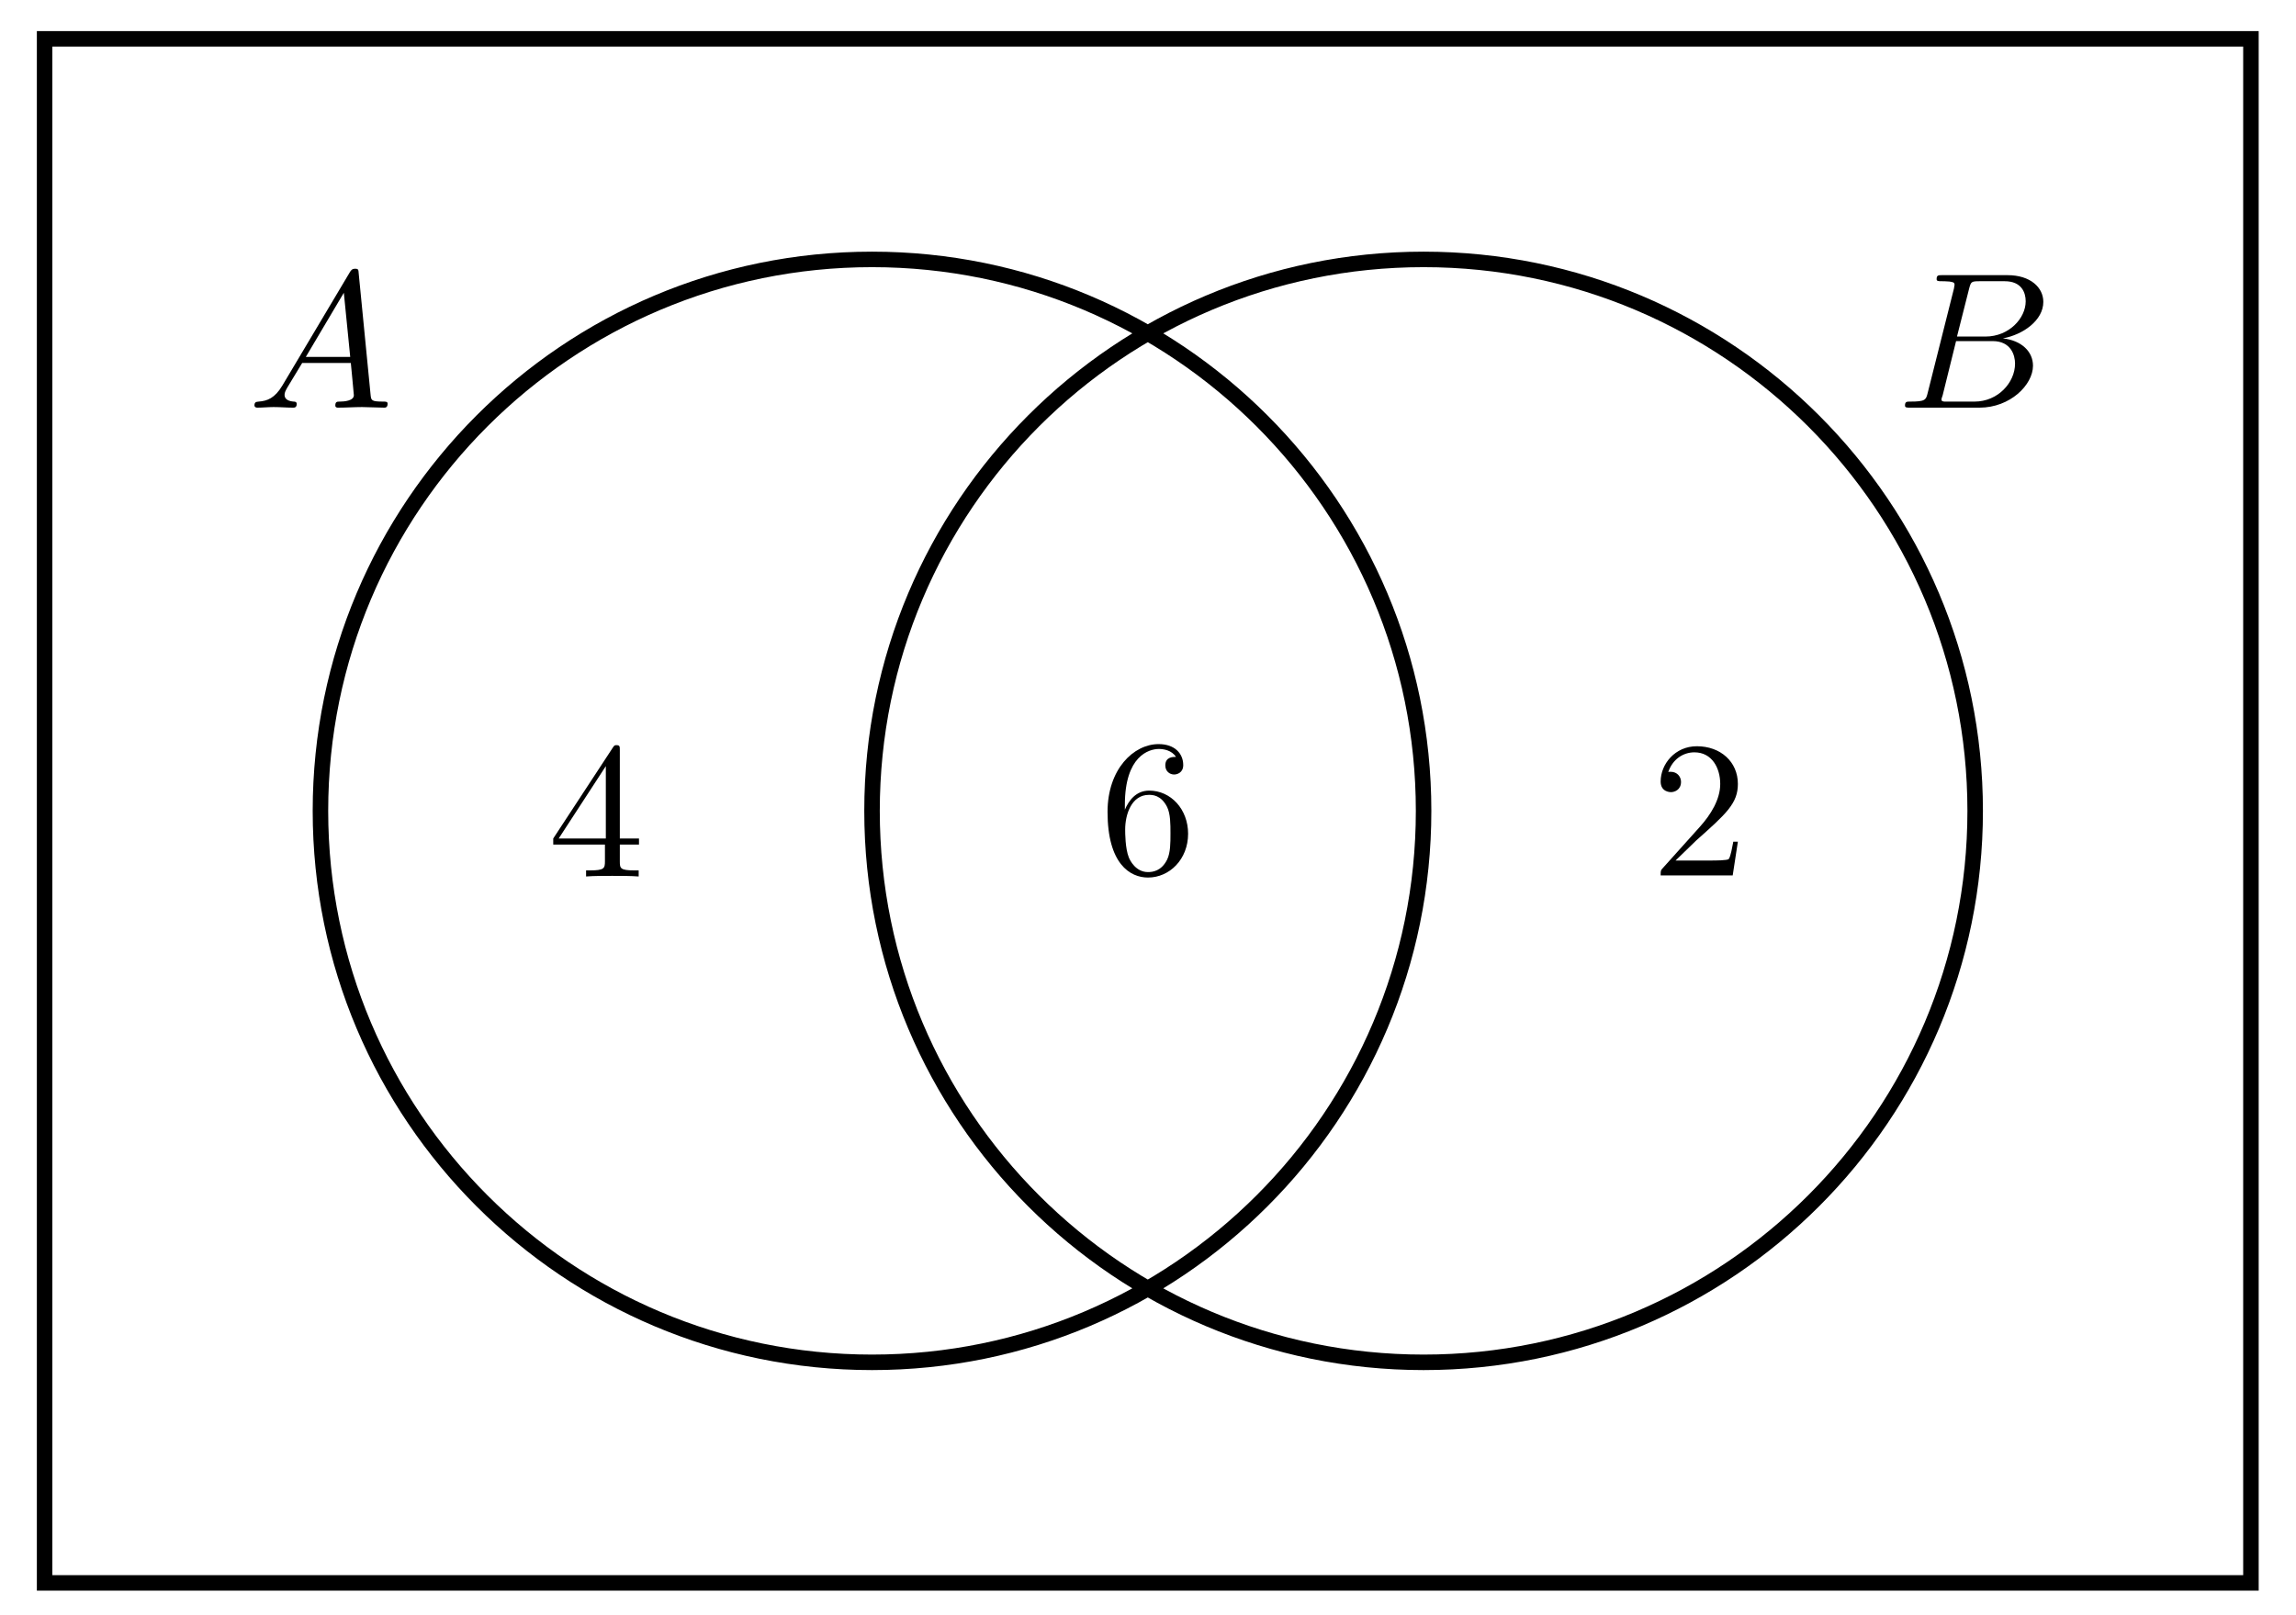
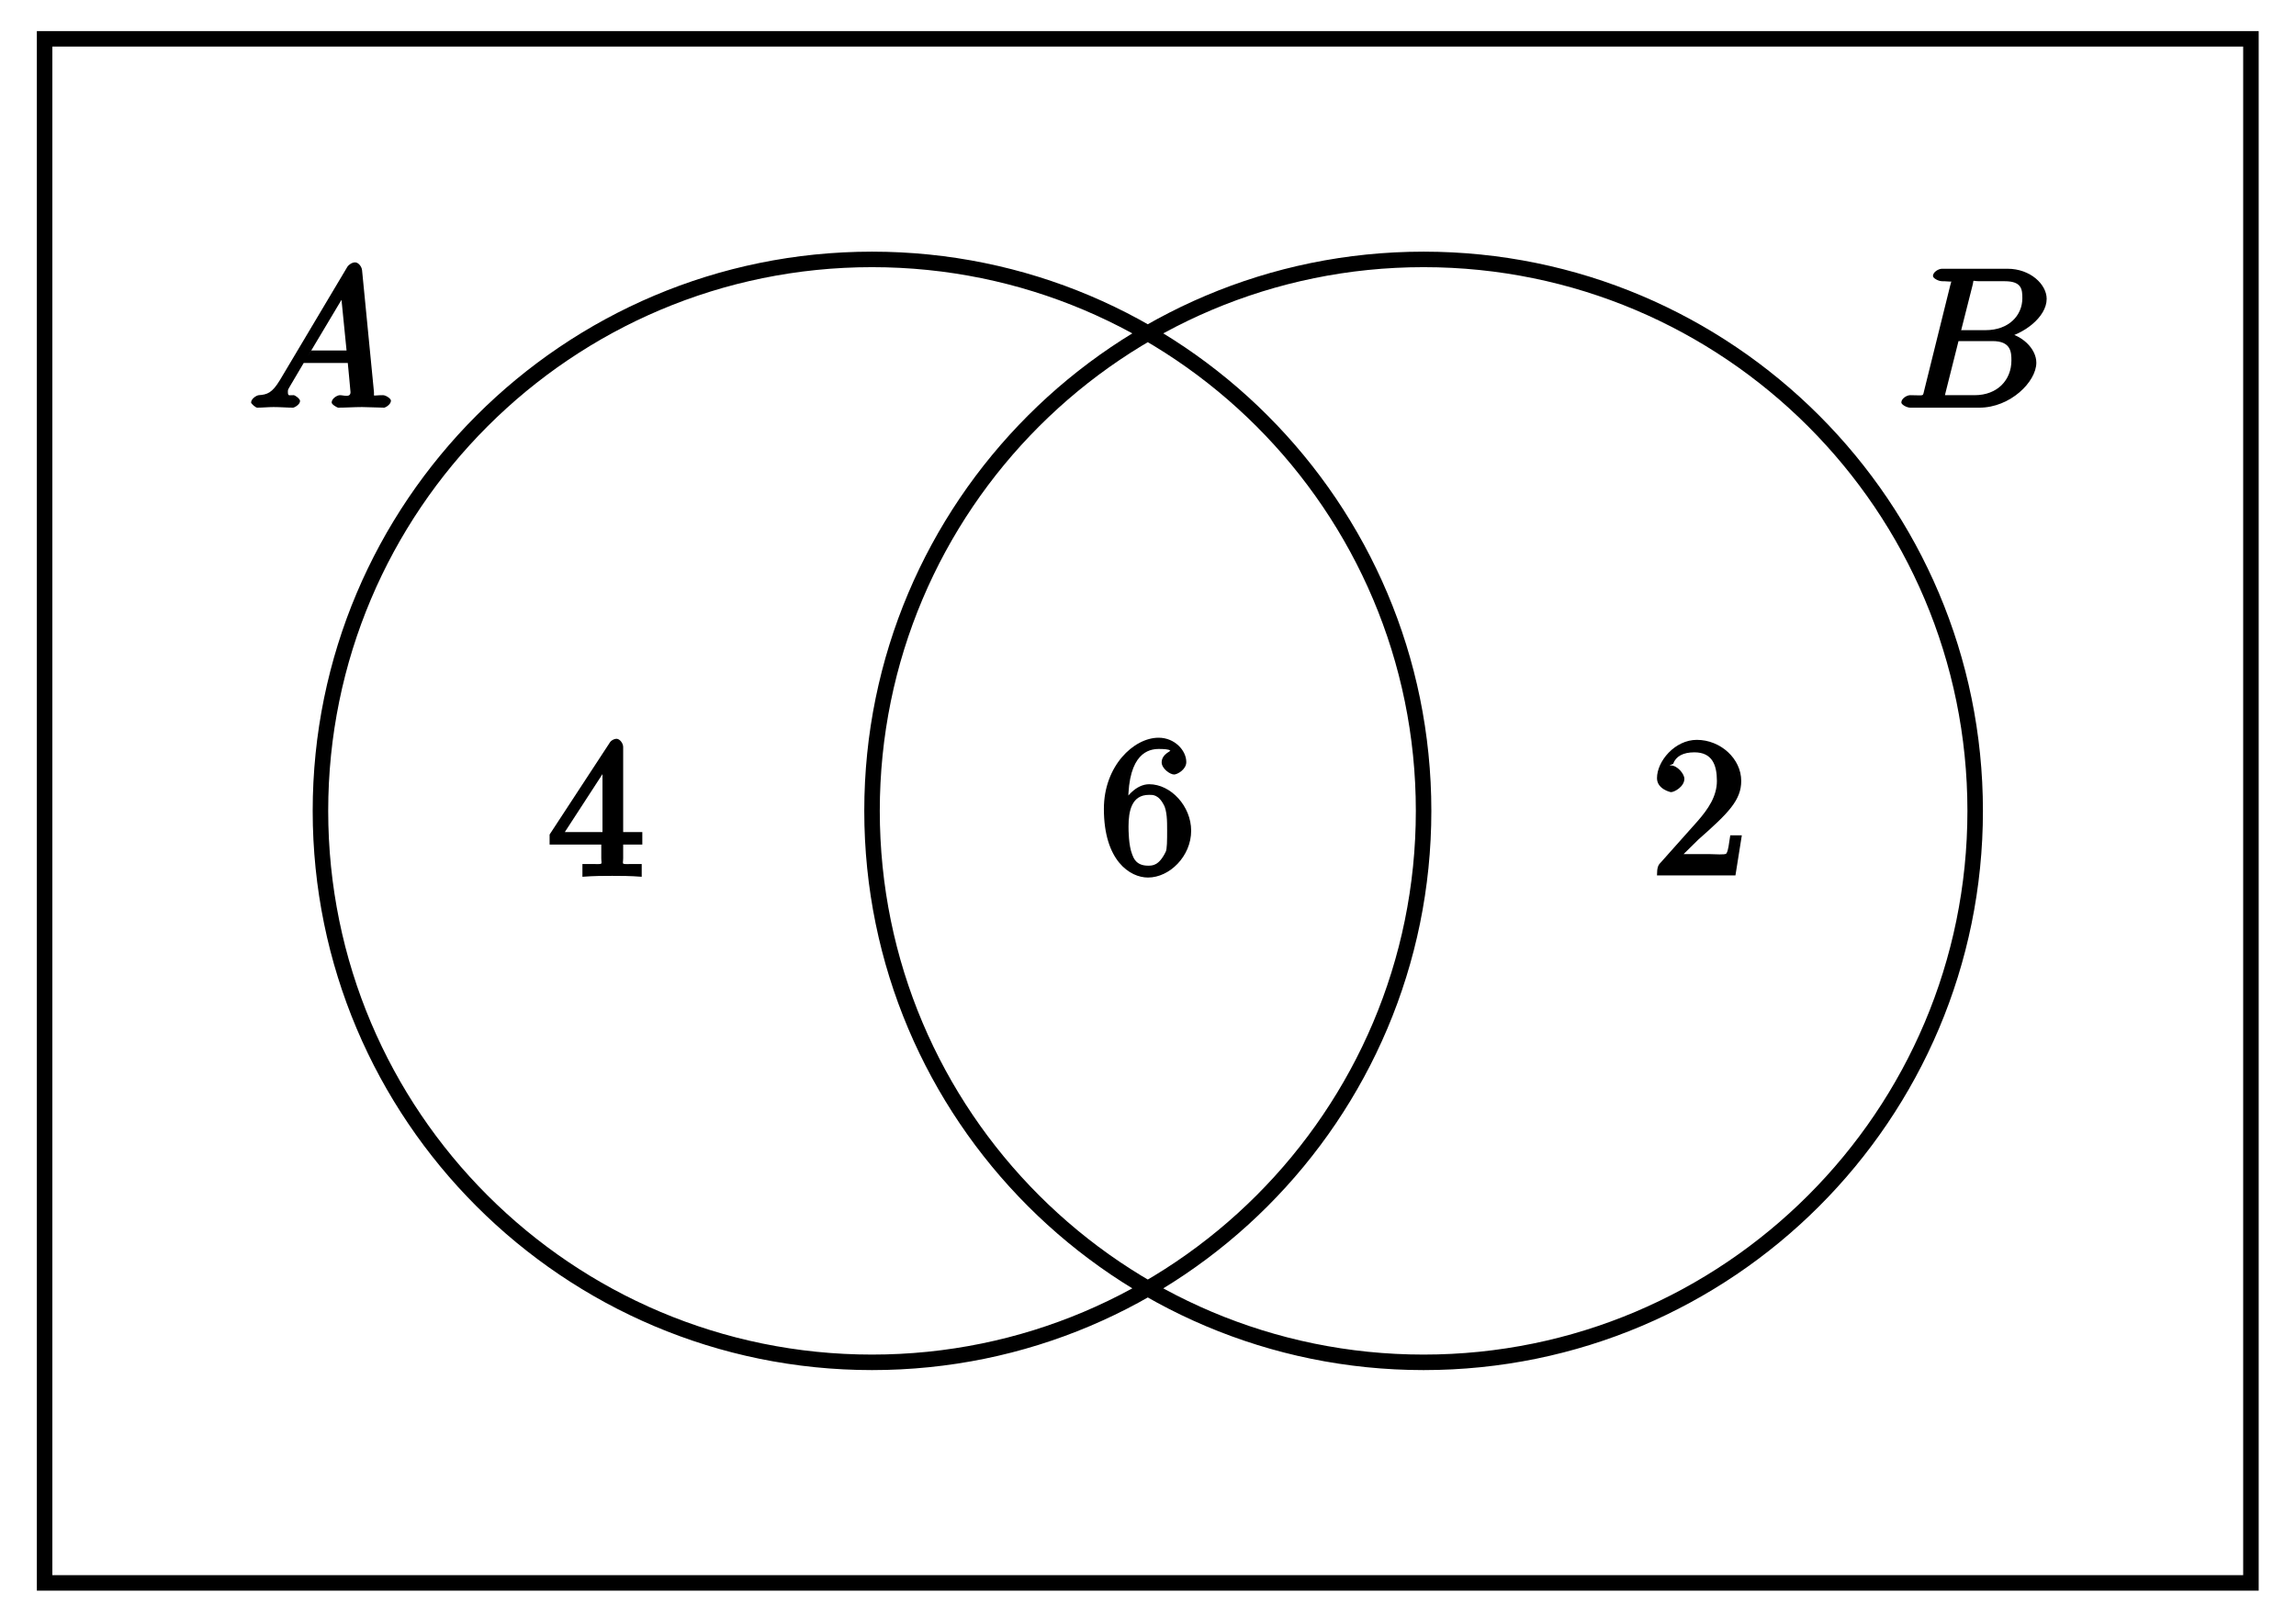
- <svg xmlns="http://www.w3.org/2000/svg" xmlns:xlink="http://www.w3.org/1999/xlink" width="118" height="83" viewBox="0 0 118 83">
+ <svg xmlns="http://www.w3.org/2000/svg" xmlns:xlink="http://www.w3.org/1999/xlink" width="118pt" height="83pt" viewBox="0 0 118 83" version="1.1">
  <defs>
    <g>
-       <g id="glyph-0-0">
-         <path d="M 1.781 -1.141 C 1.391 -0.484 1 -0.344 0.562 -0.312 C 0.438 -0.297 0.344 -0.297 0.344 -0.109 C 0.344 -0.047 0.406 0 0.484 0 C 0.75 0 1.062 -0.031 1.328 -0.031 C 1.672 -0.031 2.016 0 2.328 0 C 2.391 0 2.516 0 2.516 -0.188 C 2.516 -0.297 2.438 -0.312 2.359 -0.312 C 2.141 -0.328 1.891 -0.406 1.891 -0.656 C 1.891 -0.781 1.953 -0.891 2.031 -1.031 L 2.797 -2.297 L 5.297 -2.297 C 5.312 -2.094 5.453 -0.734 5.453 -0.641 C 5.453 -0.344 4.938 -0.312 4.734 -0.312 C 4.594 -0.312 4.5 -0.312 4.5 -0.109 C 4.5 0 4.609 0 4.641 0 C 5.047 0 5.469 -0.031 5.875 -0.031 C 6.125 -0.031 6.766 0 7.016 0 C 7.062 0 7.188 0 7.188 -0.203 C 7.188 -0.312 7.094 -0.312 6.953 -0.312 C 6.344 -0.312 6.344 -0.375 6.312 -0.672 L 5.703 -6.891 C 5.688 -7.094 5.688 -7.141 5.516 -7.141 C 5.359 -7.141 5.312 -7.062 5.25 -6.969 Z M 2.984 -2.609 L 4.938 -5.906 L 5.266 -2.609 Z M 2.984 -2.609 " />
-       </g>
-       <g id="glyph-0-1">
-         <path d="M 1.594 -0.781 C 1.5 -0.391 1.469 -0.312 0.688 -0.312 C 0.516 -0.312 0.422 -0.312 0.422 -0.109 C 0.422 0 0.516 0 0.688 0 L 4.25 0 C 5.828 0 7 -1.172 7 -2.156 C 7 -2.875 6.422 -3.453 5.453 -3.562 C 6.484 -3.75 7.531 -4.484 7.531 -5.438 C 7.531 -6.172 6.875 -6.812 5.688 -6.812 L 2.328 -6.812 C 2.141 -6.812 2.047 -6.812 2.047 -6.609 C 2.047 -6.5 2.141 -6.5 2.328 -6.5 C 2.344 -6.5 2.531 -6.5 2.703 -6.484 C 2.875 -6.453 2.969 -6.453 2.969 -6.312 C 2.969 -6.281 2.953 -6.25 2.938 -6.125 Z M 3.094 -3.656 L 3.719 -6.125 C 3.812 -6.469 3.828 -6.5 4.25 -6.5 L 5.547 -6.5 C 6.422 -6.5 6.625 -5.906 6.625 -5.469 C 6.625 -4.594 5.766 -3.656 4.562 -3.656 Z M 2.656 -0.312 C 2.516 -0.312 2.5 -0.312 2.438 -0.312 C 2.328 -0.328 2.297 -0.344 2.297 -0.422 C 2.297 -0.453 2.297 -0.469 2.359 -0.641 L 3.047 -3.422 L 4.922 -3.422 C 5.875 -3.422 6.078 -2.688 6.078 -2.266 C 6.078 -1.281 5.188 -0.312 4 -0.312 Z M 2.656 -0.312 " />
-       </g>
-       <g id="glyph-1-0">
-         <path d="M 4.562 -2.031 C 4.562 -3.297 3.672 -4.25 2.562 -4.25 C 1.891 -4.25 1.516 -3.75 1.312 -3.266 L 1.312 -3.516 C 1.312 -6.031 2.547 -6.391 3.062 -6.391 C 3.297 -6.391 3.719 -6.328 3.938 -5.984 C 3.781 -5.984 3.391 -5.984 3.391 -5.547 C 3.391 -5.234 3.625 -5.078 3.844 -5.078 C 4 -5.078 4.312 -5.172 4.312 -5.562 C 4.312 -6.156 3.875 -6.641 3.047 -6.641 C 1.766 -6.641 0.422 -5.359 0.422 -3.156 C 0.422 -0.484 1.578 0.219 2.5 0.219 C 3.609 0.219 4.562 -0.719 4.562 -2.031 Z M 3.656 -2.047 C 3.656 -1.562 3.656 -1.062 3.484 -0.703 C 3.188 -0.109 2.734 -0.062 2.5 -0.062 C 1.875 -0.062 1.578 -0.656 1.516 -0.812 C 1.328 -1.281 1.328 -2.078 1.328 -2.25 C 1.328 -3.031 1.656 -4.031 2.547 -4.031 C 2.719 -4.031 3.172 -4.031 3.484 -3.406 C 3.656 -3.047 3.656 -2.531 3.656 -2.047 Z M 3.656 -2.047 " />
-       </g>
-       <g id="glyph-1-1">
-         <path d="M 4.688 -1.641 L 4.688 -1.953 L 3.703 -1.953 L 3.703 -6.484 C 3.703 -6.688 3.703 -6.75 3.531 -6.75 C 3.453 -6.75 3.422 -6.75 3.344 -6.625 L 0.281 -1.953 L 0.281 -1.641 L 2.938 -1.641 L 2.938 -0.781 C 2.938 -0.422 2.906 -0.312 2.172 -0.312 L 1.969 -0.312 L 1.969 0 C 2.375 -0.031 2.891 -0.031 3.312 -0.031 C 3.734 -0.031 4.25 -0.031 4.672 0 L 4.672 -0.312 L 4.453 -0.312 C 3.719 -0.312 3.703 -0.422 3.703 -0.781 L 3.703 -1.641 Z M 2.984 -1.953 L 0.562 -1.953 L 2.984 -5.672 Z M 2.984 -1.953 " />
-       </g>
-       <g id="glyph-1-2">
-         <path d="M 4.469 -1.734 L 4.234 -1.734 C 4.172 -1.438 4.109 -1 4 -0.844 C 3.938 -0.766 3.281 -0.766 3.062 -0.766 L 1.266 -0.766 L 2.328 -1.797 C 3.875 -3.172 4.469 -3.703 4.469 -4.703 C 4.469 -5.844 3.578 -6.641 2.359 -6.641 C 1.234 -6.641 0.5 -5.719 0.5 -4.828 C 0.5 -4.281 1 -4.281 1.031 -4.281 C 1.203 -4.281 1.547 -4.391 1.547 -4.812 C 1.547 -5.062 1.359 -5.328 1.016 -5.328 C 0.938 -5.328 0.922 -5.328 0.891 -5.312 C 1.109 -5.969 1.656 -6.328 2.234 -6.328 C 3.141 -6.328 3.562 -5.516 3.562 -4.703 C 3.562 -3.906 3.078 -3.125 2.516 -2.5 L 0.609 -0.375 C 0.5 -0.266 0.5 -0.234 0.5 0 L 4.203 0 Z M 4.469 -1.734 " />
-       </g>
+       <symbol overflow="visible" id="glyph0-0">
+         <path style="stroke:none;" d="" />
+       </symbol>
+       <symbol overflow="visible" id="glyph0-1">
+         <path style="stroke:none;" d="M 1.656 -1.422 C 1.25 -0.75 1 -0.672 0.562 -0.641 C 0.438 -0.625 0.172 -0.453 0.172 -0.266 C 0.172 -0.203 0.406 0 0.484 0 C 0.75 0 1.062 -0.031 1.328 -0.031 C 1.672 -0.031 2.016 0 2.328 0 C 2.391 0 2.688 -0.156 2.688 -0.344 C 2.688 -0.453 2.438 -0.641 2.359 -0.641 C 2.141 -0.656 2.062 -0.562 2.062 -0.812 C 2.062 -0.938 2.078 -0.938 2.156 -1.078 L 2.875 -2.297 L 5.141 -2.297 C 5.141 -2.25 5.281 -0.891 5.281 -0.797 C 5.281 -0.5 4.938 -0.641 4.734 -0.641 C 4.594 -0.641 4.312 -0.469 4.312 -0.266 C 4.312 -0.156 4.609 0 4.641 0 C 5.047 0 5.469 -0.031 5.875 -0.031 C 6.125 -0.031 6.766 0 7.016 0 C 7.062 0 7.359 -0.156 7.359 -0.359 C 7.359 -0.469 7.094 -0.641 6.953 -0.641 C 6.344 -0.641 6.516 -0.531 6.484 -0.828 L 5.875 -7.062 C 5.859 -7.25 5.688 -7.469 5.516 -7.469 C 5.359 -7.469 5.188 -7.344 5.125 -7.25 Z M 3.094 -2.656 L 5.062 -5.953 L 4.766 -6.062 L 5.078 -2.938 L 3.266 -2.938 Z M 3.094 -2.656 " />
+       </symbol>
+       <symbol overflow="visible" id="glyph0-2">
+         <path style="stroke:none;" d="M 1.422 -0.938 C 1.312 -0.547 1.469 -0.641 0.688 -0.641 C 0.516 -0.641 0.234 -0.469 0.234 -0.266 C 0.234 -0.156 0.516 0 0.688 0 L 4.25 0 C 5.828 0 7.172 -1.328 7.172 -2.312 C 7.172 -3.031 6.422 -3.781 5.453 -3.891 L 5.453 -3.562 C 6.484 -3.75 7.703 -4.641 7.703 -5.594 C 7.703 -6.328 6.875 -7.141 5.688 -7.141 L 2.328 -7.141 C 2.141 -7.141 1.859 -6.969 1.859 -6.766 C 1.859 -6.656 2.141 -6.5 2.328 -6.5 C 2.344 -6.5 2.531 -6.5 2.703 -6.484 C 2.875 -6.453 2.797 -6.609 2.797 -6.484 C 2.797 -6.438 2.781 -6.406 2.75 -6.297 Z M 3.266 -3.812 L 3.891 -6.281 C 3.984 -6.625 3.828 -6.5 4.25 -6.5 L 5.547 -6.5 C 6.422 -6.5 6.453 -6.078 6.453 -5.625 C 6.453 -4.75 5.766 -3.984 4.562 -3.984 L 3.312 -3.984 Z M 2.656 -0.641 C 2.516 -0.641 2.5 -0.641 2.438 -0.641 C 2.328 -0.656 2.469 -0.5 2.469 -0.578 C 2.469 -0.609 2.469 -0.625 2.516 -0.812 L 3.172 -3.422 L 4.922 -3.422 C 5.875 -3.422 5.891 -2.844 5.891 -2.422 C 5.891 -1.438 5.188 -0.641 4 -0.641 Z M 2.656 -0.641 " />
+       </symbol>
+       <symbol overflow="visible" id="glyph1-0">
+         <path style="stroke:none;" d="" />
+       </symbol>
+       <symbol overflow="visible" id="glyph1-1">
+         <path style="stroke:none;" d="M 4.719 -2.188 C 4.719 -3.453 3.672 -4.578 2.562 -4.578 C 1.891 -4.578 1.328 -3.906 1.141 -3.422 L 1.484 -3.422 L 1.484 -3.672 C 1.484 -6.188 2.547 -6.391 3.062 -6.391 C 3.297 -6.391 3.594 -6.375 3.625 -6.312 C 3.781 -6.312 3.203 -6.156 3.203 -5.703 C 3.203 -5.391 3.625 -5.078 3.844 -5.078 C 4 -5.078 4.469 -5.328 4.469 -5.719 C 4.469 -6.312 3.875 -6.969 3.047 -6.969 C 1.766 -6.969 0.234 -5.516 0.234 -3.312 C 0.234 -0.641 1.578 0.219 2.5 0.219 C 3.609 0.219 4.719 -0.875 4.719 -2.188 Z M 3.484 -2.203 C 3.484 -1.719 3.484 -1.219 3.406 -1.094 C 3.062 -0.391 2.734 -0.391 2.5 -0.391 C 1.875 -0.391 1.75 -0.812 1.688 -0.969 C 1.5 -1.438 1.5 -2.234 1.5 -2.406 C 1.5 -3.188 1.656 -4.031 2.547 -4.031 C 2.719 -4.031 3.047 -4.078 3.344 -3.453 L 3.297 -3.562 C 3.484 -3.203 3.484 -2.688 3.484 -2.203 Z M 3.484 -2.203 " />
+       </symbol>
+       <symbol overflow="visible" id="glyph1-2">
+         <path style="stroke:none;" d="M 4.859 -1.797 L 4.859 -2.281 L 3.875 -2.281 L 3.875 -6.656 C 3.875 -6.844 3.703 -7.078 3.531 -7.078 C 3.453 -7.078 3.297 -7.031 3.203 -6.906 L 0.094 -2.156 L 0.094 -1.641 L 2.75 -1.641 L 2.75 -0.938 C 2.75 -0.578 2.906 -0.641 2.172 -0.641 L 1.781 -0.641 L 1.781 0.016 C 2.375 -0.031 2.891 -0.031 3.312 -0.031 C 3.734 -0.031 4.25 -0.031 4.828 0.016 L 4.828 -0.641 L 4.453 -0.641 C 3.719 -0.641 3.875 -0.578 3.875 -0.938 L 3.875 -1.641 L 4.859 -1.641 Z M 2.984 -2.281 L 0.875 -2.281 L 3.109 -5.719 L 2.812 -5.828 L 2.812 -2.281 Z M 2.984 -2.281 " />
+       </symbol>
+       <symbol overflow="visible" id="glyph1-3">
+         <path style="stroke:none;" d="M 4.469 -2.062 L 4.078 -2.062 C 4 -1.594 3.984 -1.281 3.875 -1.125 C 3.812 -1.047 3.281 -1.094 3.062 -1.094 L 1.266 -1.094 L 1.391 -0.812 L 2.438 -1.844 C 4 -3.219 4.641 -3.875 4.641 -4.859 C 4.641 -6 3.578 -6.969 2.359 -6.969 C 1.234 -6.969 0.312 -5.875 0.312 -5 C 0.312 -4.438 1 -4.281 1.031 -4.281 C 1.203 -4.281 1.719 -4.562 1.719 -4.969 C 1.719 -5.219 1.359 -5.656 1.016 -5.656 C 0.938 -5.656 0.922 -5.656 1.141 -5.734 C 1.281 -6.125 1.656 -6.328 2.234 -6.328 C 3.141 -6.328 3.391 -5.688 3.391 -4.859 C 3.391 -4.062 2.938 -3.406 2.391 -2.781 L 0.484 -0.641 C 0.375 -0.531 0.312 -0.406 0.312 0 L 4.344 0 L 4.672 -2.062 Z M 4.469 -2.062 " />
+       </symbol>
    </g>
  </defs>
-   <path fill="none" stroke-width="0.797" stroke-linecap="butt" stroke-linejoin="miter" stroke="rgb(0%, 0%, 0%)" stroke-opacity="1" stroke-miterlimit="10" d="M 14.173 -0.001 C 14.173 15.657 1.482 28.348 -14.173 28.348 C -29.829 28.348 -42.52 15.657 -42.52 -0.001 C -42.52 -15.656 -29.829 -28.347 -14.173 -28.347 C 1.482 -28.347 14.173 -15.656 14.173 -0.001 Z M 42.52 -0.001 C 42.52 15.657 29.829 28.348 14.173 28.348 C -1.482 28.348 -14.173 15.657 -14.173 -0.001 C -14.173 -15.656 -1.482 -28.347 14.173 -28.347 C 29.829 -28.347 42.52 -15.656 42.52 -0.001 Z M -56.696 -39.686 L -56.696 39.687 L 56.692 39.687 L 56.692 -39.686 Z M -56.696 -39.686 " transform="matrix(1.00003, 0, 0, -1.00008, 58.9902, 41.68606)" />
-   <g fill="rgb(0%, 0%, 0%)" fill-opacity="1">
-     <use xlink:href="#glyph-0-0" x="12.733" y="20.957" />
-   </g>
-   <g fill="rgb(0%, 0%, 0%)" fill-opacity="1">
-     <use xlink:href="#glyph-0-1" x="97.483" y="20.957" />
-   </g>
-   <g fill="rgb(0%, 0%, 0%)" fill-opacity="1">
-     <use xlink:href="#glyph-1-0" x="56.499" y="44.894" />
-   </g>
-   <g fill="rgb(0%, 0%, 0%)" fill-opacity="1">
-     <use xlink:href="#glyph-1-1" x="28.152" y="45.058" />
-   </g>
-   <g fill="rgb(0%, 0%, 0%)" fill-opacity="1">
-     <use xlink:href="#glyph-1-2" x="84.847" y="45.004" />
+   <g id="surface1">
+     <path style="fill:none;stroke-width:0.797;stroke-linecap:butt;stroke-linejoin:miter;stroke:rgb(0%,0%,0%);stroke-opacity:1;stroke-miterlimit:10;" d="M 14.173 -0.001 C 14.173 15.657 1.482 28.348 -14.173 28.348 C -29.829 28.348 -42.52 15.657 -42.52 -0.001 C -42.52 -15.656 -29.829 -28.347 -14.173 -28.347 C 1.482 -28.347 14.173 -15.656 14.173 -0.001 Z M 42.52 -0.001 C 42.52 15.657 29.829 28.348 14.173 28.348 C -1.482 28.348 -14.173 15.657 -14.173 -0.001 C -14.173 -15.656 -1.482 -28.347 14.173 -28.347 C 29.829 -28.347 42.52 -15.656 42.52 -0.001 Z M -56.696 -39.686 L -56.696 39.687 L 56.692 39.687 L 56.692 -39.686 Z M -56.696 -39.686 " transform="matrix(1.00003,0,0,-1.00008,58.9902,41.68606)" />
+     <g style="fill:rgb(0%,0%,0%);fill-opacity:1;">
+       <use xlink:href="#glyph0-1" x="12.733" y="20.957" />
+     </g>
+     <g style="fill:rgb(0%,0%,0%);fill-opacity:1;">
+       <use xlink:href="#glyph0-2" x="97.483" y="20.957" />
+     </g>
+     <g style="fill:rgb(0%,0%,0%);fill-opacity:1;">
+       <use xlink:href="#glyph1-1" x="56.499" y="44.894" />
+     </g>
+     <g style="fill:rgb(0%,0%,0%);fill-opacity:1;">
+       <use xlink:href="#glyph1-2" x="28.152" y="45.058" />
+     </g>
+     <g style="fill:rgb(0%,0%,0%);fill-opacity:1;">
+       <use xlink:href="#glyph1-3" x="84.847" y="45.004" />
+     </g>
  </g>
</svg>
